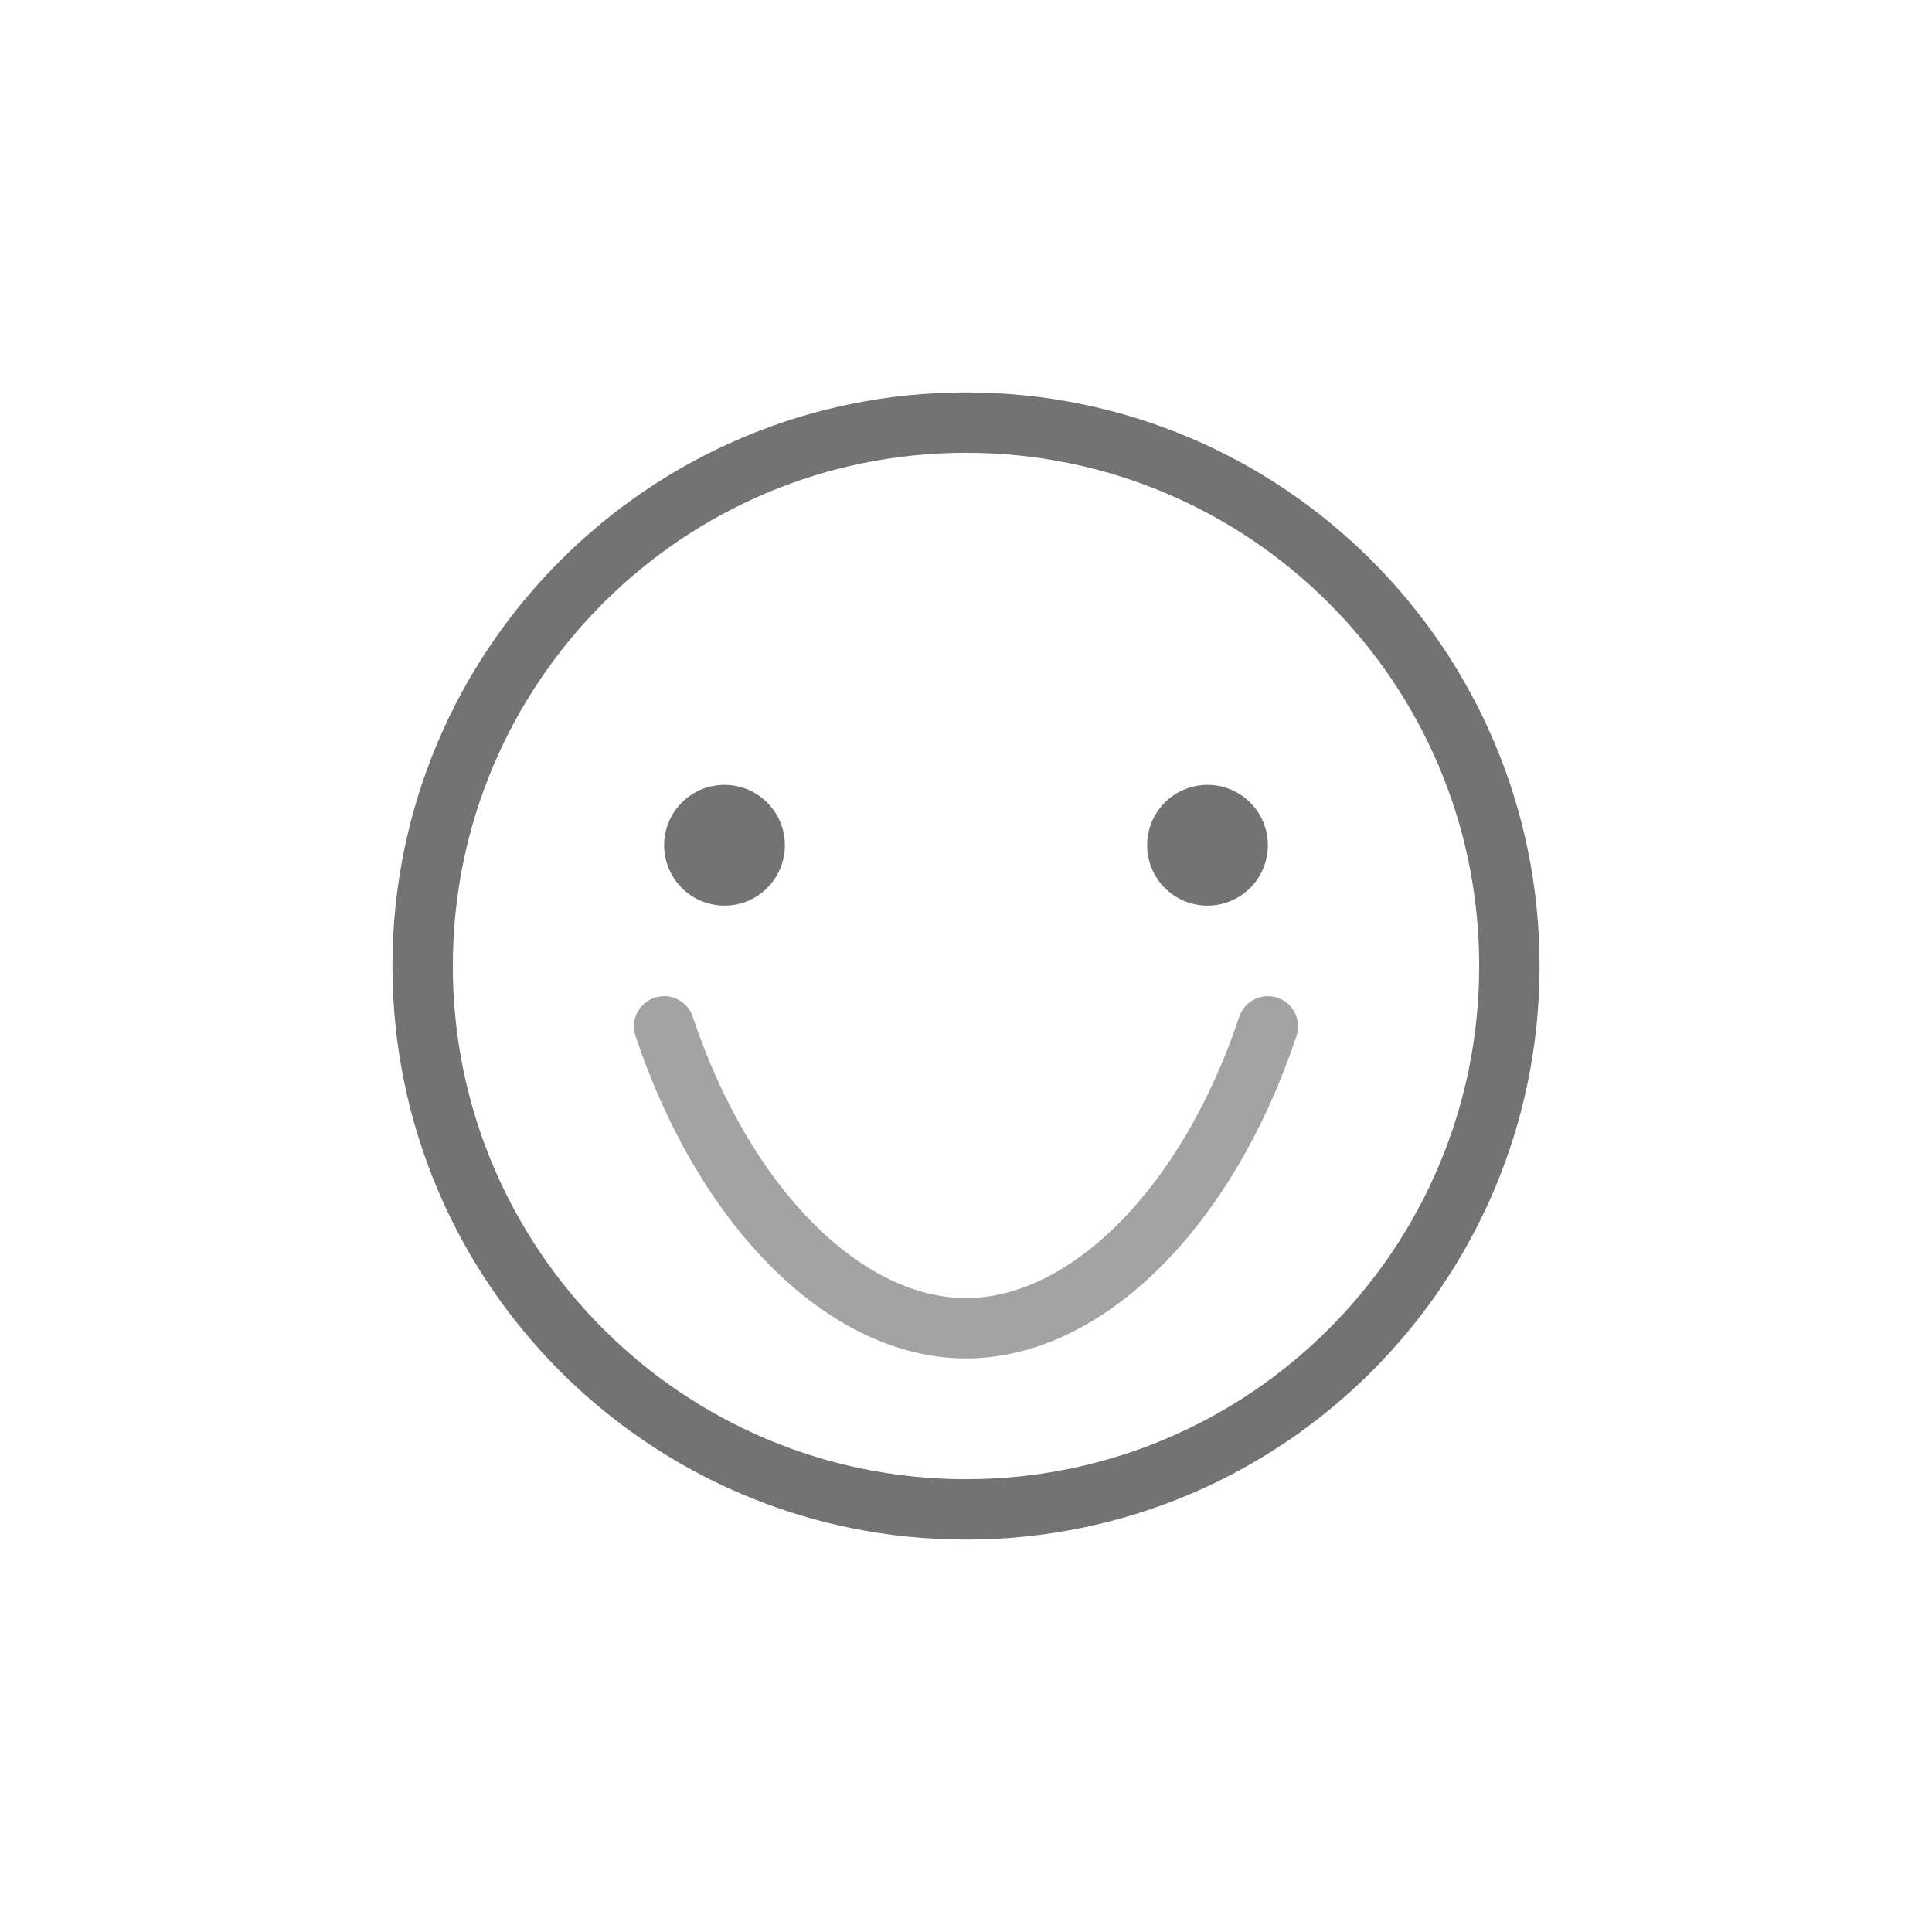
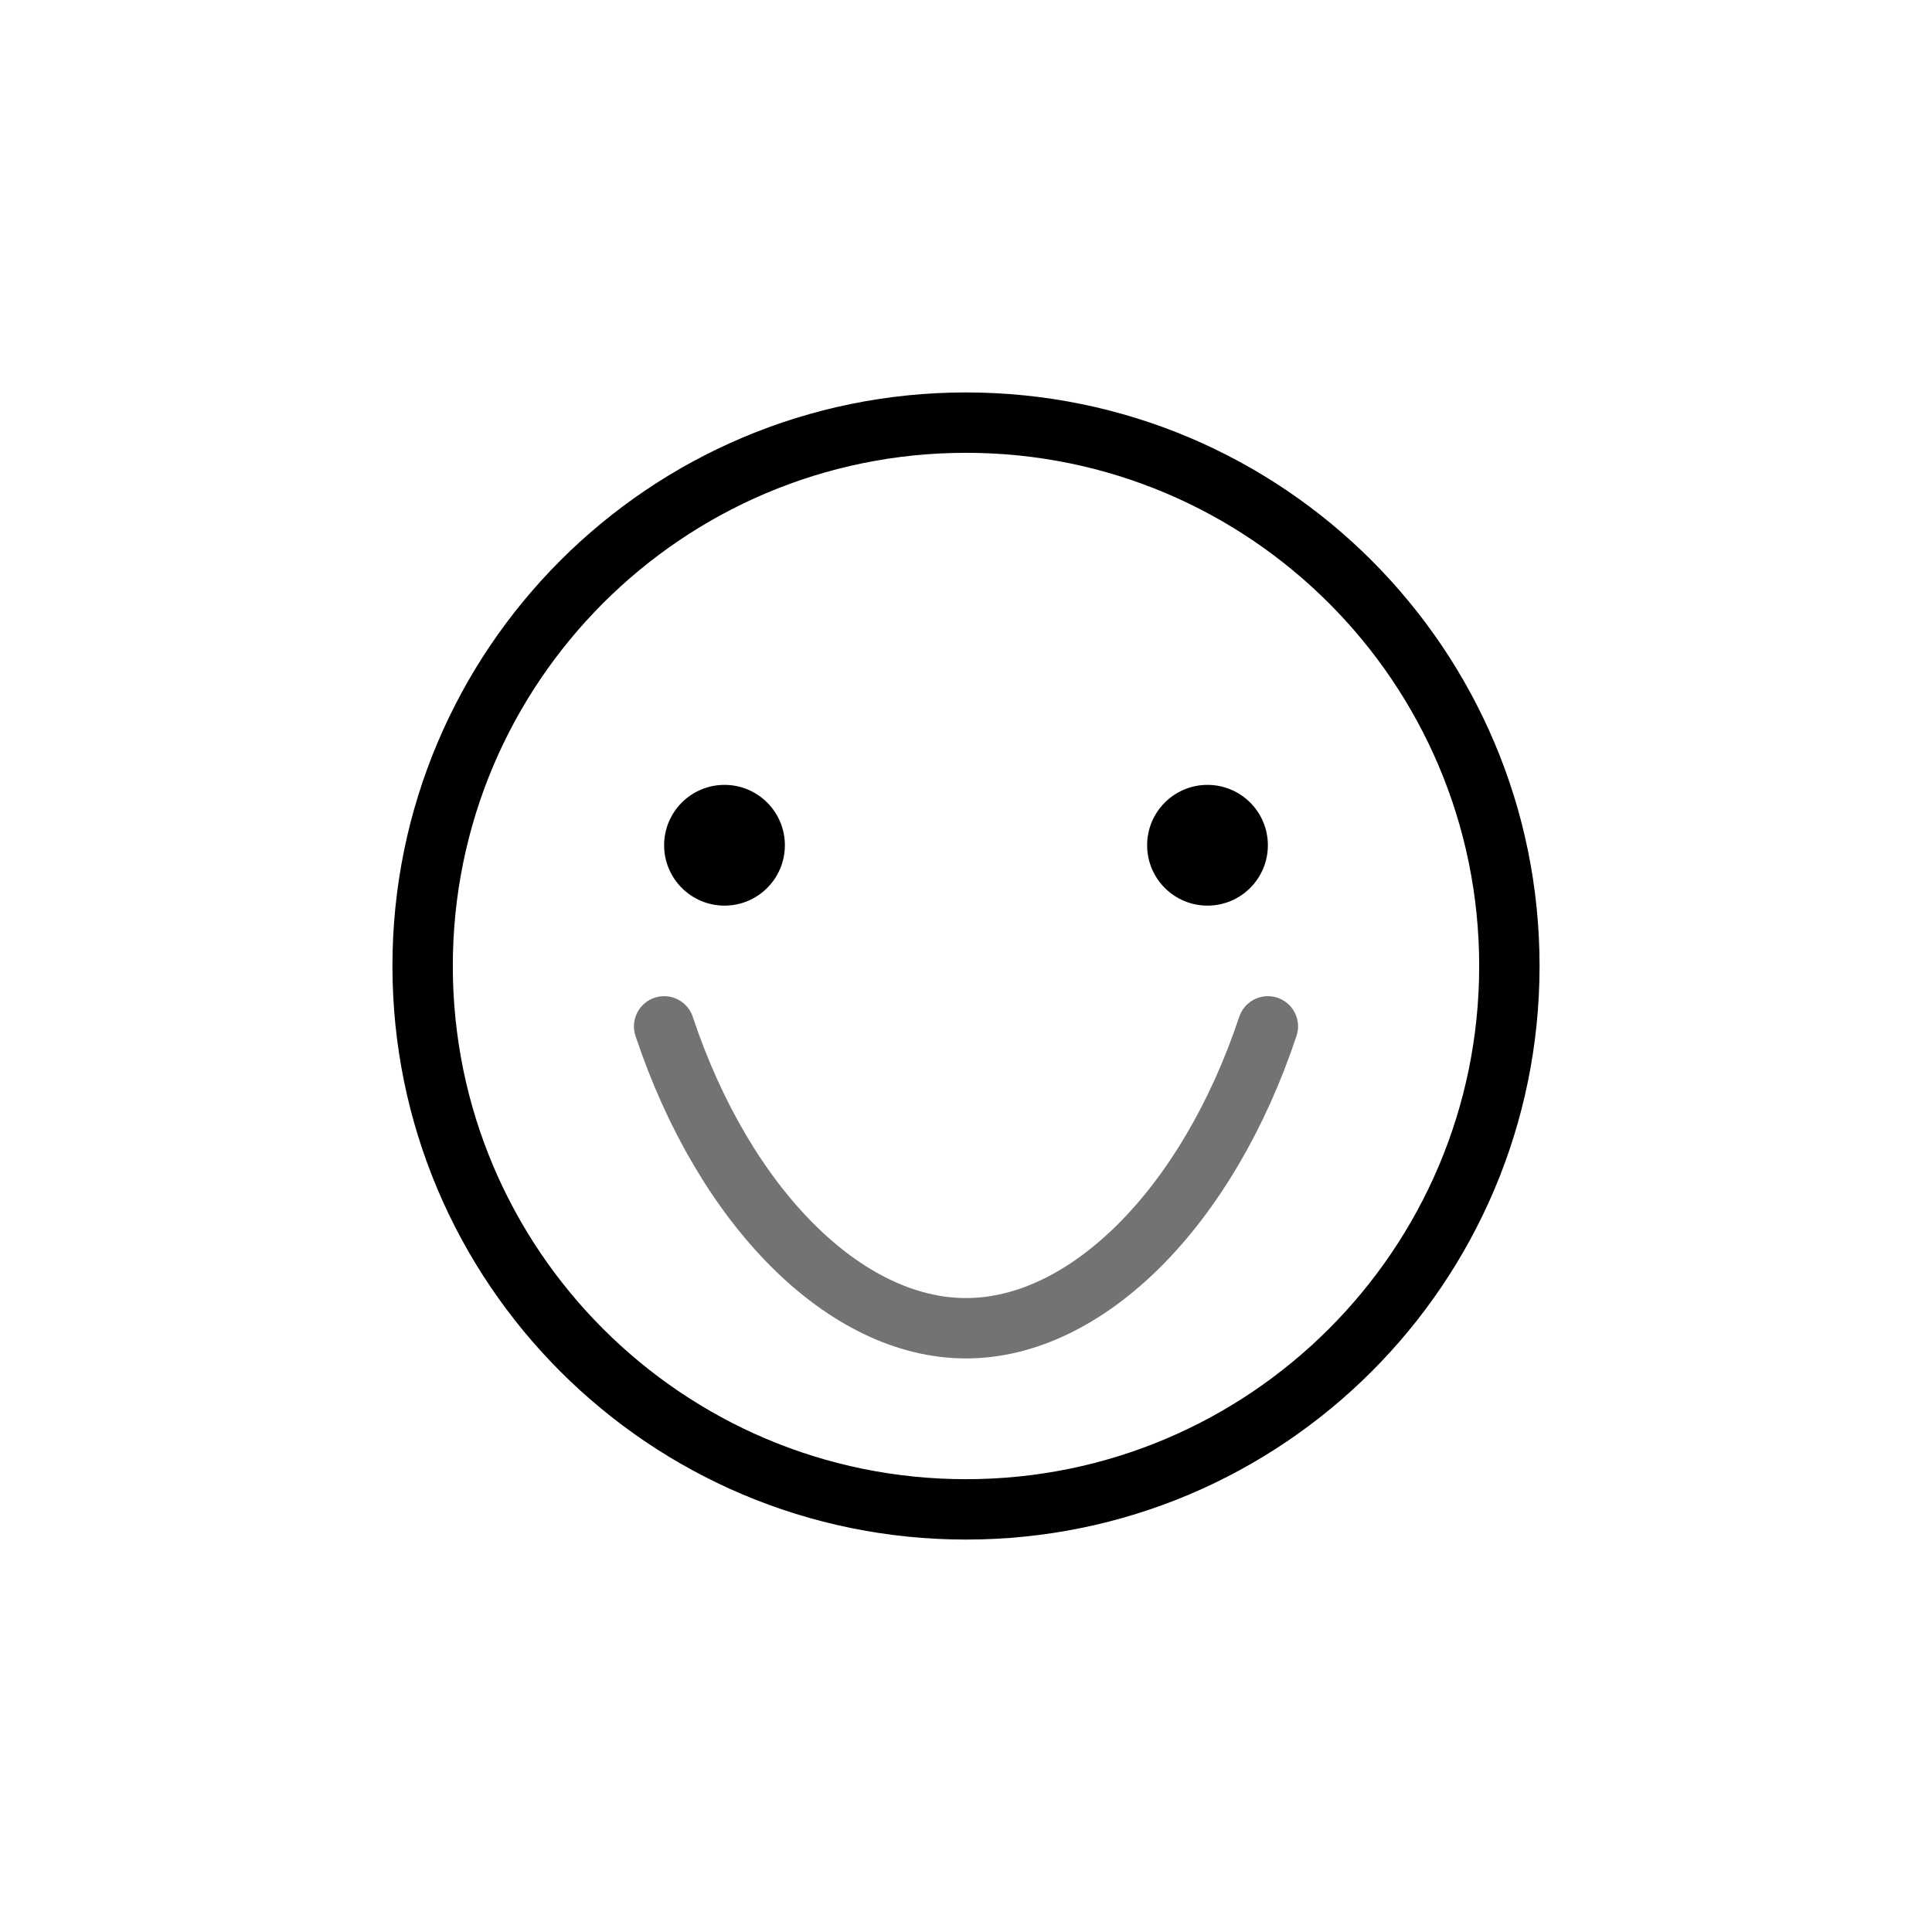
<svg xmlns="http://www.w3.org/2000/svg" width="64" height="64" viewBox="0 0 64 64" fill="none">
-   <circle cx="32" cy="32" r="18" stroke="#737373" stroke-width="2" />
-   <path d="M22 34c2 6 6 10 10 10s8-4 10-10" stroke="#A3A3A3" stroke-width="2" stroke-linecap="round" />
-   <circle cx="24" cy="28" r="2" fill="#737373" />
-   <circle cx="40" cy="28" r="2" fill="#737373" />
+   <circle cx="32" cy="32" r="18" stroke="#000000" stroke-width="2" />
+   <path d="M22 34c2 6 6 10 10 10s8-4 10-10" stroke="#000000" stroke-opacity="0.55" stroke-width="2" stroke-linecap="round" />
+   <circle cx="24" cy="28" r="2" fill="#000000" />
+   <circle cx="40" cy="28" r="2" fill="#000000" />
</svg>
